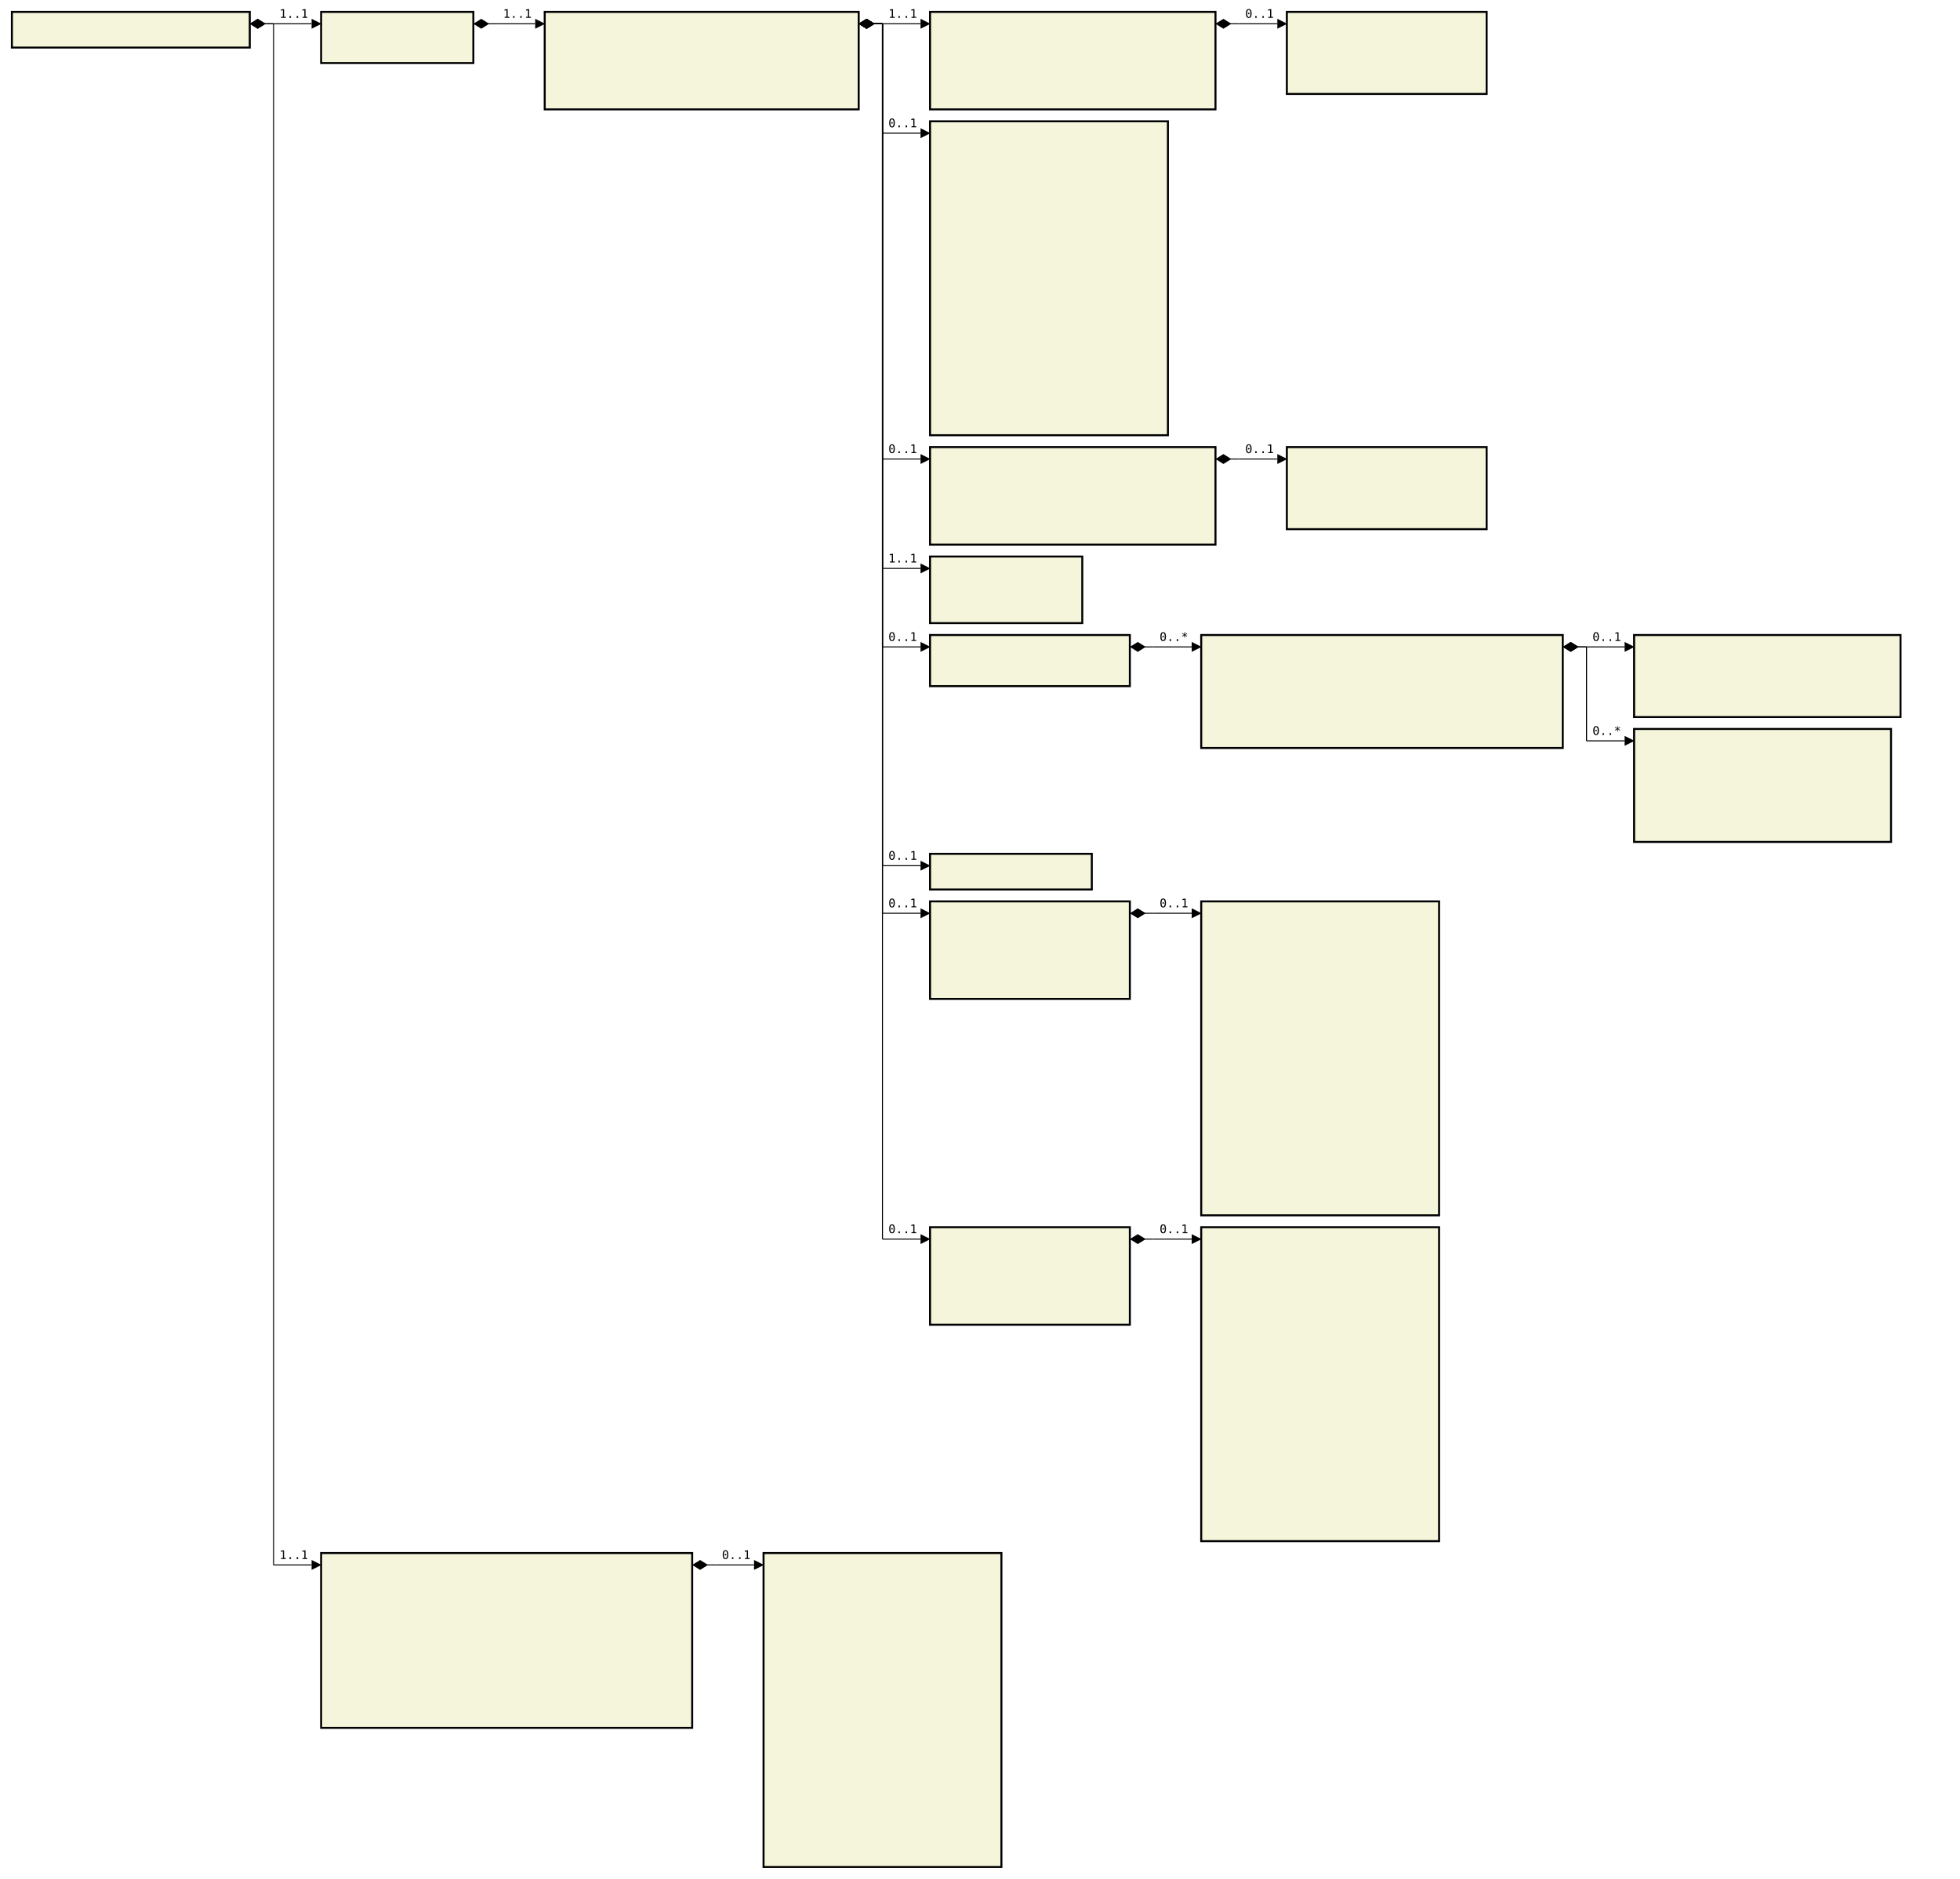
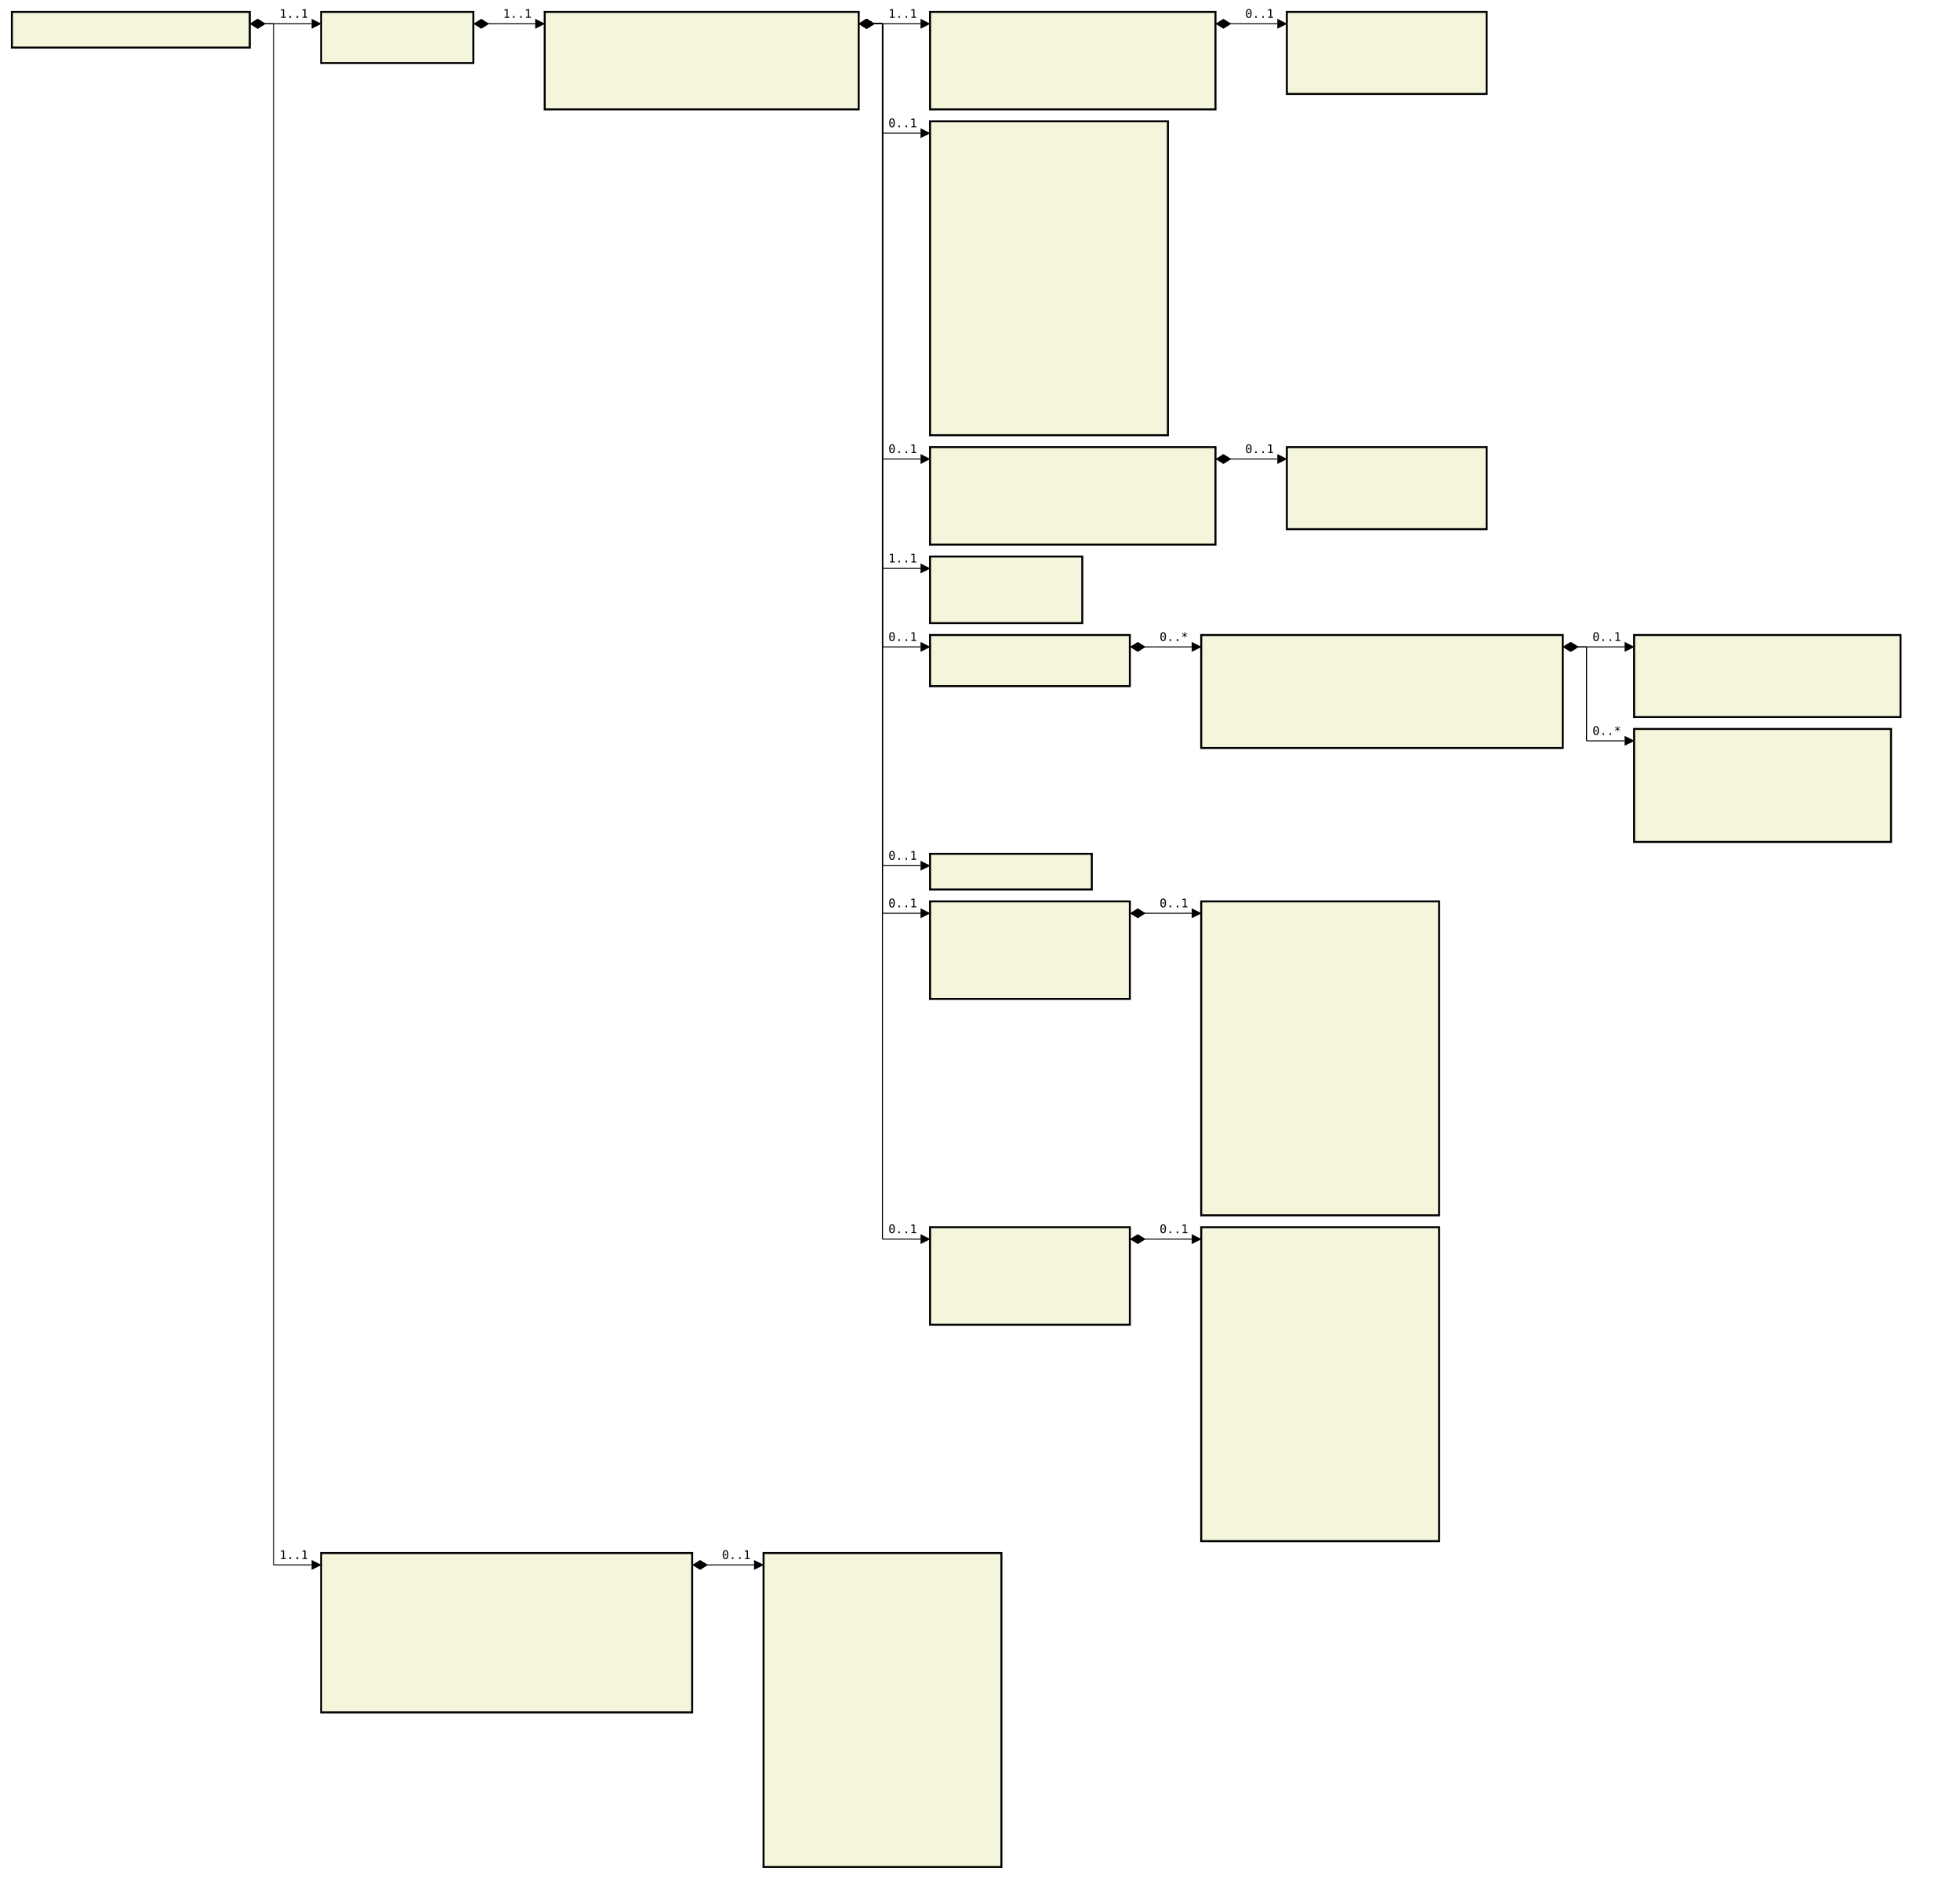
<svg xmlns="http://www.w3.org/2000/svg" font-family="monospace" width="164.8em" height="158em" style="background-color:white">
  <defs>
    <marker id="Triangle" viewBox="0 0 10 10" refX="0" refY="5" markerUnits="strokeWidth" markerWidth="15" markerHeight="10" orient="auto">
      <path d="M 0 0 L 10 5 L 0 10 z" />
    </marker>
    <marker id="Diamond" viewBox="0 0 16 10" refX="0" refY="5" markerUnits="strokeWidth" markerWidth="20" markerHeight="10" orient="auto">
      <path d="M 0 5 L 8 10 L 16 5 L 8 0 z" />
    </marker>
  </defs>
  <rect x="1em" y="1em" width="20em" height="3em" fill="beige" stroke="black" stroke-width="2" />
  <text style="font-weight:bold" text-anchor="middle" x="11em" y="2.3em" fill="black">
</text>
  <rect x="27em" y="1em" width="12.8em" height="4.3em" fill="beige" stroke="black" stroke-width="2" />
  <text style="font-weight:bold" text-anchor="middle" x="33.4em" y="2.3em" fill="black">
</text>
  <text x="28em" y="4.3em" fill="darkslateblue">
</text>
  <rect x="45.8em" y="1em" width="26.4em" height="8.2em" fill="beige" stroke="black" stroke-width="2" />
  <text style="font-weight:bold" text-anchor="middle" x="59em" y="2.3em" fill="black">
</text>
  <text x="46.8em" y="4.3em" fill="darkslateblue">
</text>
  <text x="46.8em" y="5.6em" fill="darkslateblue">
</text>
  <text x="46.8em" y="6.9em" fill="darkslateblue">
</text>
  <text x="46.8em" y="8.2em" fill="darkslateblue">
</text>
  <rect x="78.2em" y="1em" width="24em" height="8.2em" fill="beige" stroke="black" stroke-width="2" />
  <text style="font-weight:bold" text-anchor="middle" x="90.2em" y="2.3em" fill="black">
</text>
  <text x="79.2em" y="4.3em" fill="darkslateblue">
</text>
  <text x="79.2em" y="5.6em" fill="darkslateblue">
</text>
  <text x="79.2em" y="6.9em" fill="darkslateblue">
</text>
  <text x="79.2em" y="8.2em" fill="darkslateblue">
</text>
  <rect x="108.2em" y="1em" width="16.8em" height="6.9em" fill="beige" stroke="black" stroke-width="2" />
  <text style="font-weight:bold" text-anchor="middle" x="116.6em" y="2.3em" fill="black">
</text>
  <text x="109.2em" y="4.3em" fill="darkslateblue">
</text>
  <text x="109.2em" y="5.6em" fill="darkslateblue">
</text>
  <text x="109.2em" y="6.9em" fill="darkslateblue">
</text>
  <rect x="78.2em" y="10.2em" width="20em" height="26.4em" fill="beige" stroke="black" stroke-width="2" />
  <text style="font-weight:bold" text-anchor="middle" x="88.2em" y="11.5em" fill="black">
</text>
  <text x="79.2em" y="13.5em" fill="darkslateblue">
</text>
  <text x="79.2em" y="14.8em" fill="darkslateblue">
</text>
  <text x="79.2em" y="16.1em" fill="darkslateblue">
</text>
  <text x="79.2em" y="17.4em" fill="darkslateblue">
</text>
  <text x="79.2em" y="18.7em" fill="darkslateblue">
</text>
  <text x="79.2em" y="20em" fill="darkslateblue">
</text>
  <text x="79.2em" y="21.3em" fill="darkslateblue">
</text>
  <text x="79.2em" y="22.6em" fill="darkslateblue">
</text>
  <text x="79.2em" y="23.9em" fill="darkslateblue">
</text>
  <text x="79.2em" y="25.2em" fill="darkslateblue">
</text>
  <text x="79.2em" y="26.5em" fill="darkslateblue">
</text>
  <text x="79.2em" y="27.8em" fill="darkslateblue">
</text>
  <text x="79.2em" y="29.1em" fill="darkslateblue">
</text>
  <text x="79.2em" y="30.4em" fill="darkslateblue">
</text>
  <text x="79.2em" y="31.7em" fill="darkslateblue">
</text>
  <text x="79.2em" y="33em" fill="darkslateblue">
</text>
  <text x="79.2em" y="34.3em" fill="darkslateblue">
</text>
  <text x="79.2em" y="35.6em" fill="darkslateblue">
</text>
  <rect x="78.2em" y="37.6em" width="24em" height="8.2em" fill="beige" stroke="black" stroke-width="2" />
  <text style="font-weight:bold" text-anchor="middle" x="90.2em" y="38.9em" fill="black">
</text>
  <text x="79.2em" y="40.9em" fill="darkslateblue">
</text>
  <text x="79.2em" y="42.2em" fill="darkslateblue">
</text>
  <text x="79.2em" y="43.5em" fill="darkslateblue">
</text>
  <text x="79.2em" y="44.8em" fill="darkslateblue">
</text>
  <rect x="108.2em" y="37.6em" width="16.8em" height="6.9em" fill="beige" stroke="black" stroke-width="2" />
  <text style="font-weight:bold" text-anchor="middle" x="116.6em" y="38.9em" fill="black">
</text>
  <text x="109.2em" y="40.9em" fill="darkslateblue">
</text>
  <text x="109.2em" y="42.2em" fill="darkslateblue">
</text>
  <text x="109.2em" y="43.5em" fill="darkslateblue">
</text>
  <rect x="78.2em" y="46.8em" width="12.8em" height="5.6em" fill="beige" stroke="black" stroke-width="2" />
  <text style="font-weight:bold" text-anchor="middle" x="84.6em" y="48.1em" fill="black">
</text>
  <text x="79.2em" y="50.1em" fill="darkslateblue">
</text>
  <text x="79.2em" y="51.4em" fill="darkslateblue">
</text>
  <rect x="78.2em" y="53.4em" width="16.8em" height="4.3em" fill="beige" stroke="black" stroke-width="2" />
  <text style="font-weight:bold" text-anchor="middle" x="86.6em" y="54.7em" fill="black">
</text>
  <text x="79.2em" y="56.7em" fill="darkslateblue">
</text>
  <rect x="101em" y="53.4em" width="30.4em" height="9.5em" fill="beige" stroke="black" stroke-width="2" />
  <text style="font-weight:bold" text-anchor="middle" x="116.2em" y="54.7em" fill="black">
</text>
  <text x="102em" y="56.7em" fill="darkslateblue">
</text>
  <text x="102em" y="58em" fill="darkslateblue">
</text>
  <text x="102em" y="59.3em" fill="darkslateblue">
</text>
  <text x="102em" y="60.6em" fill="darkslateblue">
</text>
  <text x="102em" y="61.9em" fill="darkslateblue">
</text>
  <rect x="137.4em" y="53.4em" width="22.4em" height="6.9em" fill="beige" stroke="black" stroke-width="2" />
  <text style="font-weight:bold" text-anchor="middle" x="148.6em" y="54.7em" fill="black">
</text>
  <text x="138.4em" y="56.7em" fill="darkslateblue">
</text>
  <text x="138.4em" y="58em" fill="darkslateblue">
</text>
  <text x="138.4em" y="59.3em" fill="darkslateblue">
</text>
  <rect x="137.4em" y="61.3em" width="21.6em" height="9.5em" fill="beige" stroke="black" stroke-width="2" />
  <text style="font-weight:bold" text-anchor="middle" x="148.2em" y="62.6em" fill="black">
</text>
  <text x="138.4em" y="64.6em" fill="darkslateblue">
</text>
  <text x="138.4em" y="65.9em" fill="darkslateblue">
</text>
  <text x="138.4em" y="67.2em" fill="darkslateblue">
</text>
  <text x="138.4em" y="68.5em" fill="darkslateblue">
</text>
  <text x="138.4em" y="69.8em" fill="darkslateblue">
</text>
  <rect x="78.2em" y="71.8em" width="13.6em" height="3em" fill="beige" stroke="black" stroke-width="2" />
  <text style="font-weight:bold" text-anchor="middle" x="85em" y="73.1em" fill="black">
</text>
  <rect x="78.2em" y="75.8em" width="16.8em" height="8.2em" fill="beige" stroke="black" stroke-width="2" />
  <text style="font-weight:bold" text-anchor="middle" x="86.6em" y="77.1em" fill="black">
</text>
  <text x="79.2em" y="79.1em" fill="darkslateblue">
</text>
  <text x="79.2em" y="80.4em" fill="darkslateblue">
</text>
  <text x="79.2em" y="81.7em" fill="darkslateblue">
</text>
  <text x="79.2em" y="83em" fill="darkslateblue">
</text>
  <rect x="101em" y="75.8em" width="20em" height="26.4em" fill="beige" stroke="black" stroke-width="2" />
  <text style="font-weight:bold" text-anchor="middle" x="111em" y="77.1em" fill="black">
</text>
  <text x="102em" y="79.1em" fill="darkslateblue">
</text>
  <text x="102em" y="80.4em" fill="darkslateblue">
</text>
  <text x="102em" y="81.7em" fill="darkslateblue">
</text>
  <text x="102em" y="83em" fill="darkslateblue">
</text>
  <text x="102em" y="84.3em" fill="darkslateblue">
</text>
  <text x="102em" y="85.6em" fill="darkslateblue">
</text>
  <text x="102em" y="86.9em" fill="darkslateblue">
</text>
  <text x="102em" y="88.2em" fill="darkslateblue">
</text>
  <text x="102em" y="89.5em" fill="darkslateblue">
</text>
  <text x="102em" y="90.8em" fill="darkslateblue">
</text>
  <text x="102em" y="92.1em" fill="darkslateblue">
</text>
  <text x="102em" y="93.4em" fill="darkslateblue">
</text>
  <text x="102em" y="94.7em" fill="darkslateblue">
</text>
  <text x="102em" y="96em" fill="darkslateblue">
</text>
  <text x="102em" y="97.3em" fill="darkslateblue">
</text>
  <text x="102em" y="98.6em" fill="darkslateblue">
</text>
  <text x="102em" y="99.9em" fill="darkslateblue">
</text>
  <text x="102em" y="101.2em" fill="darkslateblue">
</text>
  <rect x="78.2em" y="103.2em" width="16.8em" height="8.2em" fill="beige" stroke="black" stroke-width="2" />
  <text style="font-weight:bold" text-anchor="middle" x="86.6em" y="104.5em" fill="black">
</text>
  <text x="79.2em" y="106.5em" fill="darkslateblue">
</text>
  <text x="79.2em" y="107.8em" fill="darkslateblue">
</text>
  <text x="79.2em" y="109.1em" fill="darkslateblue">
</text>
  <text x="79.2em" y="110.4em" fill="darkslateblue">
</text>
  <rect x="101em" y="103.2em" width="20em" height="26.4em" fill="beige" stroke="black" stroke-width="2" />
  <text style="font-weight:bold" text-anchor="middle" x="111em" y="104.5em" fill="black">
</text>
  <text x="102em" y="106.5em" fill="darkslateblue">
</text>
  <text x="102em" y="107.8em" fill="darkslateblue">
</text>
  <text x="102em" y="109.1em" fill="darkslateblue">
</text>
  <text x="102em" y="110.4em" fill="darkslateblue">
</text>
  <text x="102em" y="111.7em" fill="darkslateblue">
</text>
  <text x="102em" y="113em" fill="darkslateblue">
</text>
  <text x="102em" y="114.3em" fill="darkslateblue">
</text>
  <text x="102em" y="115.6em" fill="darkslateblue">
</text>
  <text x="102em" y="116.9em" fill="darkslateblue">
</text>
  <text x="102em" y="118.2em" fill="darkslateblue">
</text>
  <text x="102em" y="119.5em" fill="darkslateblue">
</text>
  <text x="102em" y="120.8em" fill="darkslateblue">
</text>
  <text x="102em" y="122.1em" fill="darkslateblue">
</text>
  <text x="102em" y="123.4em" fill="darkslateblue">
</text>
  <text x="102em" y="124.7em" fill="darkslateblue">
</text>
  <text x="102em" y="126em" fill="darkslateblue">
</text>
  <text x="102em" y="127.3em" fill="darkslateblue">
</text>
  <text x="102em" y="128.6em" fill="darkslateblue">
</text>
-   <rect x="27em" y="130.6em" width="31.2em" height="14.7em" fill="beige" stroke="black" stroke-width="2" />
+   <rect x="27em" y="130.6em" width="31.2em" height="13.4em" fill="beige" stroke="black" stroke-width="2" />
  <text style="font-weight:bold" text-anchor="middle" x="42.6em" y="131.9em" fill="black">
</text>
  <text x="28em" y="133.9em" fill="darkslateblue">
</text>
  <text x="28em" y="135.2em" fill="darkslateblue">
</text>
  <text x="28em" y="136.5em" fill="darkslateblue">
</text>
  <text x="28em" y="137.8em" fill="darkslateblue">
</text>
  <text x="28em" y="139.1em" fill="darkslateblue">
</text>
  <text x="28em" y="140.4em" fill="darkslateblue">
</text>
  <text x="28em" y="141.7em" fill="darkslateblue">
</text>
  <text x="28em" y="143em" fill="darkslateblue">
- </text>
-   <text x="28em" y="144.3em" fill="darkslateblue">
</text>
  <rect x="64.2em" y="130.6em" width="20em" height="26.4em" fill="beige" stroke="black" stroke-width="2" />
  <text style="font-weight:bold" text-anchor="middle" x="74.2em" y="131.9em" fill="black">
</text>
  <text x="65.2em" y="133.9em" fill="darkslateblue">
</text>
  <text x="65.2em" y="135.2em" fill="darkslateblue">
</text>
  <text x="65.2em" y="136.5em" fill="darkslateblue">
</text>
  <text x="65.2em" y="137.8em" fill="darkslateblue">
</text>
  <text x="65.2em" y="139.1em" fill="darkslateblue">
</text>
  <text x="65.2em" y="140.4em" fill="darkslateblue">
</text>
  <text x="65.2em" y="141.7em" fill="darkslateblue">
</text>
  <text x="65.2em" y="143em" fill="darkslateblue">
</text>
  <text x="65.2em" y="144.3em" fill="darkslateblue">
</text>
  <text x="65.2em" y="145.6em" fill="darkslateblue">
</text>
  <text x="65.2em" y="146.9em" fill="darkslateblue">
</text>
  <text x="65.2em" y="148.2em" fill="darkslateblue">
</text>
  <text x="65.2em" y="149.5em" fill="darkslateblue">
</text>
  <text x="65.2em" y="150.8em" fill="darkslateblue">
</text>
  <text x="65.2em" y="152.1em" fill="darkslateblue">
</text>
  <text x="65.2em" y="153.4em" fill="darkslateblue">
</text>
  <text x="65.2em" y="154.7em" fill="darkslateblue">
</text>
  <text x="65.2em" y="156em" fill="darkslateblue">
</text>
  <line x1="21em" y1="2em" x2="23em" y2="2em" stroke="black" marker-start="url(#Diamond)" />
  <line x1="23em" y1="2em" x2="23em" y2="2em" stroke="black" />
  <line x1="23em" y1="2em" x2="26.2em" y2="2em" stroke="black" marker-end="url(#Triangle)" />
  <text x="23.5em" y="1.5em">1..1</text>
  <line x1="39.8em" y1="2em" x2="41.8em" y2="2em" stroke="black" marker-start="url(#Diamond)" />
  <line x1="41.8em" y1="2em" x2="41.8em" y2="2em" stroke="black" />
  <line x1="41.8em" y1="2em" x2="45em" y2="2em" stroke="black" marker-end="url(#Triangle)" />
  <text x="42.3em" y="1.5em">1..1</text>
  <line x1="72.2em" y1="2em" x2="74.2em" y2="2em" stroke="black" marker-start="url(#Diamond)" />
  <line x1="74.2em" y1="2em" x2="74.2em" y2="2em" stroke="black" />
  <line x1="74.2em" y1="2em" x2="77.4em" y2="2em" stroke="black" marker-end="url(#Triangle)" />
  <text x="74.7em" y="1.5em">1..1</text>
  <line x1="102.2em" y1="2em" x2="104.2em" y2="2em" stroke="black" marker-start="url(#Diamond)" />
  <line x1="104.2em" y1="2em" x2="104.2em" y2="2em" stroke="black" />
  <line x1="104.2em" y1="2em" x2="107.4em" y2="2em" stroke="black" marker-end="url(#Triangle)" />
  <text x="104.7em" y="1.5em">0..1</text>
  <line x1="72.2em" y1="2em" x2="74.2em" y2="2em" stroke="black" marker-start="url(#Diamond)" />
  <line x1="74.2em" y1="2em" x2="74.2em" y2="11.2em" stroke="black" />
  <line x1="74.2em" y1="11.2em" x2="77.4em" y2="11.2em" stroke="black" marker-end="url(#Triangle)" />
  <text x="74.7em" y="10.7em">0..1</text>
  <line x1="72.2em" y1="2em" x2="74.2em" y2="2em" stroke="black" marker-start="url(#Diamond)" />
  <line x1="74.2em" y1="2em" x2="74.2em" y2="38.6em" stroke="black" />
  <line x1="74.2em" y1="38.6em" x2="77.4em" y2="38.6em" stroke="black" marker-end="url(#Triangle)" />
  <text x="74.7em" y="38.1em">0..1</text>
  <line x1="102.2em" y1="38.6em" x2="104.2em" y2="38.6em" stroke="black" marker-start="url(#Diamond)" />
  <line x1="104.2em" y1="38.6em" x2="104.2em" y2="38.6em" stroke="black" />
  <line x1="104.2em" y1="38.6em" x2="107.4em" y2="38.6em" stroke="black" marker-end="url(#Triangle)" />
  <text x="104.7em" y="38.1em">0..1</text>
  <line x1="72.2em" y1="2em" x2="74.2em" y2="2em" stroke="black" marker-start="url(#Diamond)" />
  <line x1="74.2em" y1="2em" x2="74.2em" y2="47.8em" stroke="black" />
  <line x1="74.2em" y1="47.8em" x2="77.4em" y2="47.8em" stroke="black" marker-end="url(#Triangle)" />
  <text x="74.7em" y="47.3em">1..1</text>
  <line x1="72.2em" y1="2em" x2="74.2em" y2="2em" stroke="black" marker-start="url(#Diamond)" />
  <line x1="74.2em" y1="2em" x2="74.2em" y2="54.4em" stroke="black" />
  <line x1="74.2em" y1="54.4em" x2="77.4em" y2="54.4em" stroke="black" marker-end="url(#Triangle)" />
  <text x="74.7em" y="53.9em">0..1</text>
  <line x1="95em" y1="54.4em" x2="97em" y2="54.4em" stroke="black" marker-start="url(#Diamond)" />
  <line x1="97em" y1="54.4em" x2="97em" y2="54.4em" stroke="black" />
  <line x1="97em" y1="54.4em" x2="100.2em" y2="54.4em" stroke="black" marker-end="url(#Triangle)" />
  <text x="97.5em" y="53.9em">0..*</text>
  <line x1="131.4em" y1="54.4em" x2="133.4em" y2="54.4em" stroke="black" marker-start="url(#Diamond)" />
  <line x1="133.4em" y1="54.4em" x2="133.4em" y2="54.4em" stroke="black" />
  <line x1="133.4em" y1="54.4em" x2="136.6em" y2="54.4em" stroke="black" marker-end="url(#Triangle)" />
  <text x="133.9em" y="53.9em">0..1</text>
  <line x1="131.4em" y1="54.4em" x2="133.4em" y2="54.4em" stroke="black" marker-start="url(#Diamond)" />
  <line x1="133.4em" y1="54.4em" x2="133.4em" y2="62.3em" stroke="black" />
  <line x1="133.4em" y1="62.3em" x2="136.6em" y2="62.3em" stroke="black" marker-end="url(#Triangle)" />
  <text x="133.9em" y="61.8em">0..*</text>
  <line x1="72.2em" y1="2em" x2="74.2em" y2="2em" stroke="black" marker-start="url(#Diamond)" />
  <line x1="74.2em" y1="2em" x2="74.2em" y2="72.8em" stroke="black" />
  <line x1="74.2em" y1="72.8em" x2="77.4em" y2="72.8em" stroke="black" marker-end="url(#Triangle)" />
  <text x="74.7em" y="72.3em">0..1</text>
  <line x1="72.2em" y1="2em" x2="74.2em" y2="2em" stroke="black" marker-start="url(#Diamond)" />
  <line x1="74.2em" y1="2em" x2="74.2em" y2="76.8em" stroke="black" />
  <line x1="74.2em" y1="76.8em" x2="77.4em" y2="76.8em" stroke="black" marker-end="url(#Triangle)" />
  <text x="74.7em" y="76.3em">0..1</text>
  <line x1="95em" y1="76.8em" x2="97em" y2="76.8em" stroke="black" marker-start="url(#Diamond)" />
  <line x1="97em" y1="76.8em" x2="97em" y2="76.8em" stroke="black" />
  <line x1="97em" y1="76.8em" x2="100.2em" y2="76.8em" stroke="black" marker-end="url(#Triangle)" />
  <text x="97.5em" y="76.3em">0..1</text>
  <line x1="72.2em" y1="2em" x2="74.2em" y2="2em" stroke="black" marker-start="url(#Diamond)" />
  <line x1="74.2em" y1="2em" x2="74.2em" y2="104.2em" stroke="black" />
  <line x1="74.2em" y1="104.2em" x2="77.4em" y2="104.2em" stroke="black" marker-end="url(#Triangle)" />
  <text x="74.7em" y="103.7em">0..1</text>
  <line x1="95em" y1="104.2em" x2="97em" y2="104.2em" stroke="black" marker-start="url(#Diamond)" />
  <line x1="97em" y1="104.2em" x2="97em" y2="104.2em" stroke="black" />
  <line x1="97em" y1="104.2em" x2="100.2em" y2="104.2em" stroke="black" marker-end="url(#Triangle)" />
  <text x="97.5em" y="103.7em">0..1</text>
  <line x1="21em" y1="2em" x2="23em" y2="2em" stroke="black" marker-start="url(#Diamond)" />
  <line x1="23em" y1="2em" x2="23em" y2="131.6em" stroke="black" />
  <line x1="23em" y1="131.6em" x2="26.2em" y2="131.6em" stroke="black" marker-end="url(#Triangle)" />
  <text x="23.5em" y="131.1em">1..1</text>
  <line x1="58.2em" y1="131.6em" x2="60.2em" y2="131.6em" stroke="black" marker-start="url(#Diamond)" />
  <line x1="60.2em" y1="131.6em" x2="60.2em" y2="131.6em" stroke="black" />
  <line x1="60.2em" y1="131.6em" x2="63.4em" y2="131.6em" stroke="black" marker-end="url(#Triangle)" />
  <text x="60.7em" y="131.1em">0..1</text>
</svg>
